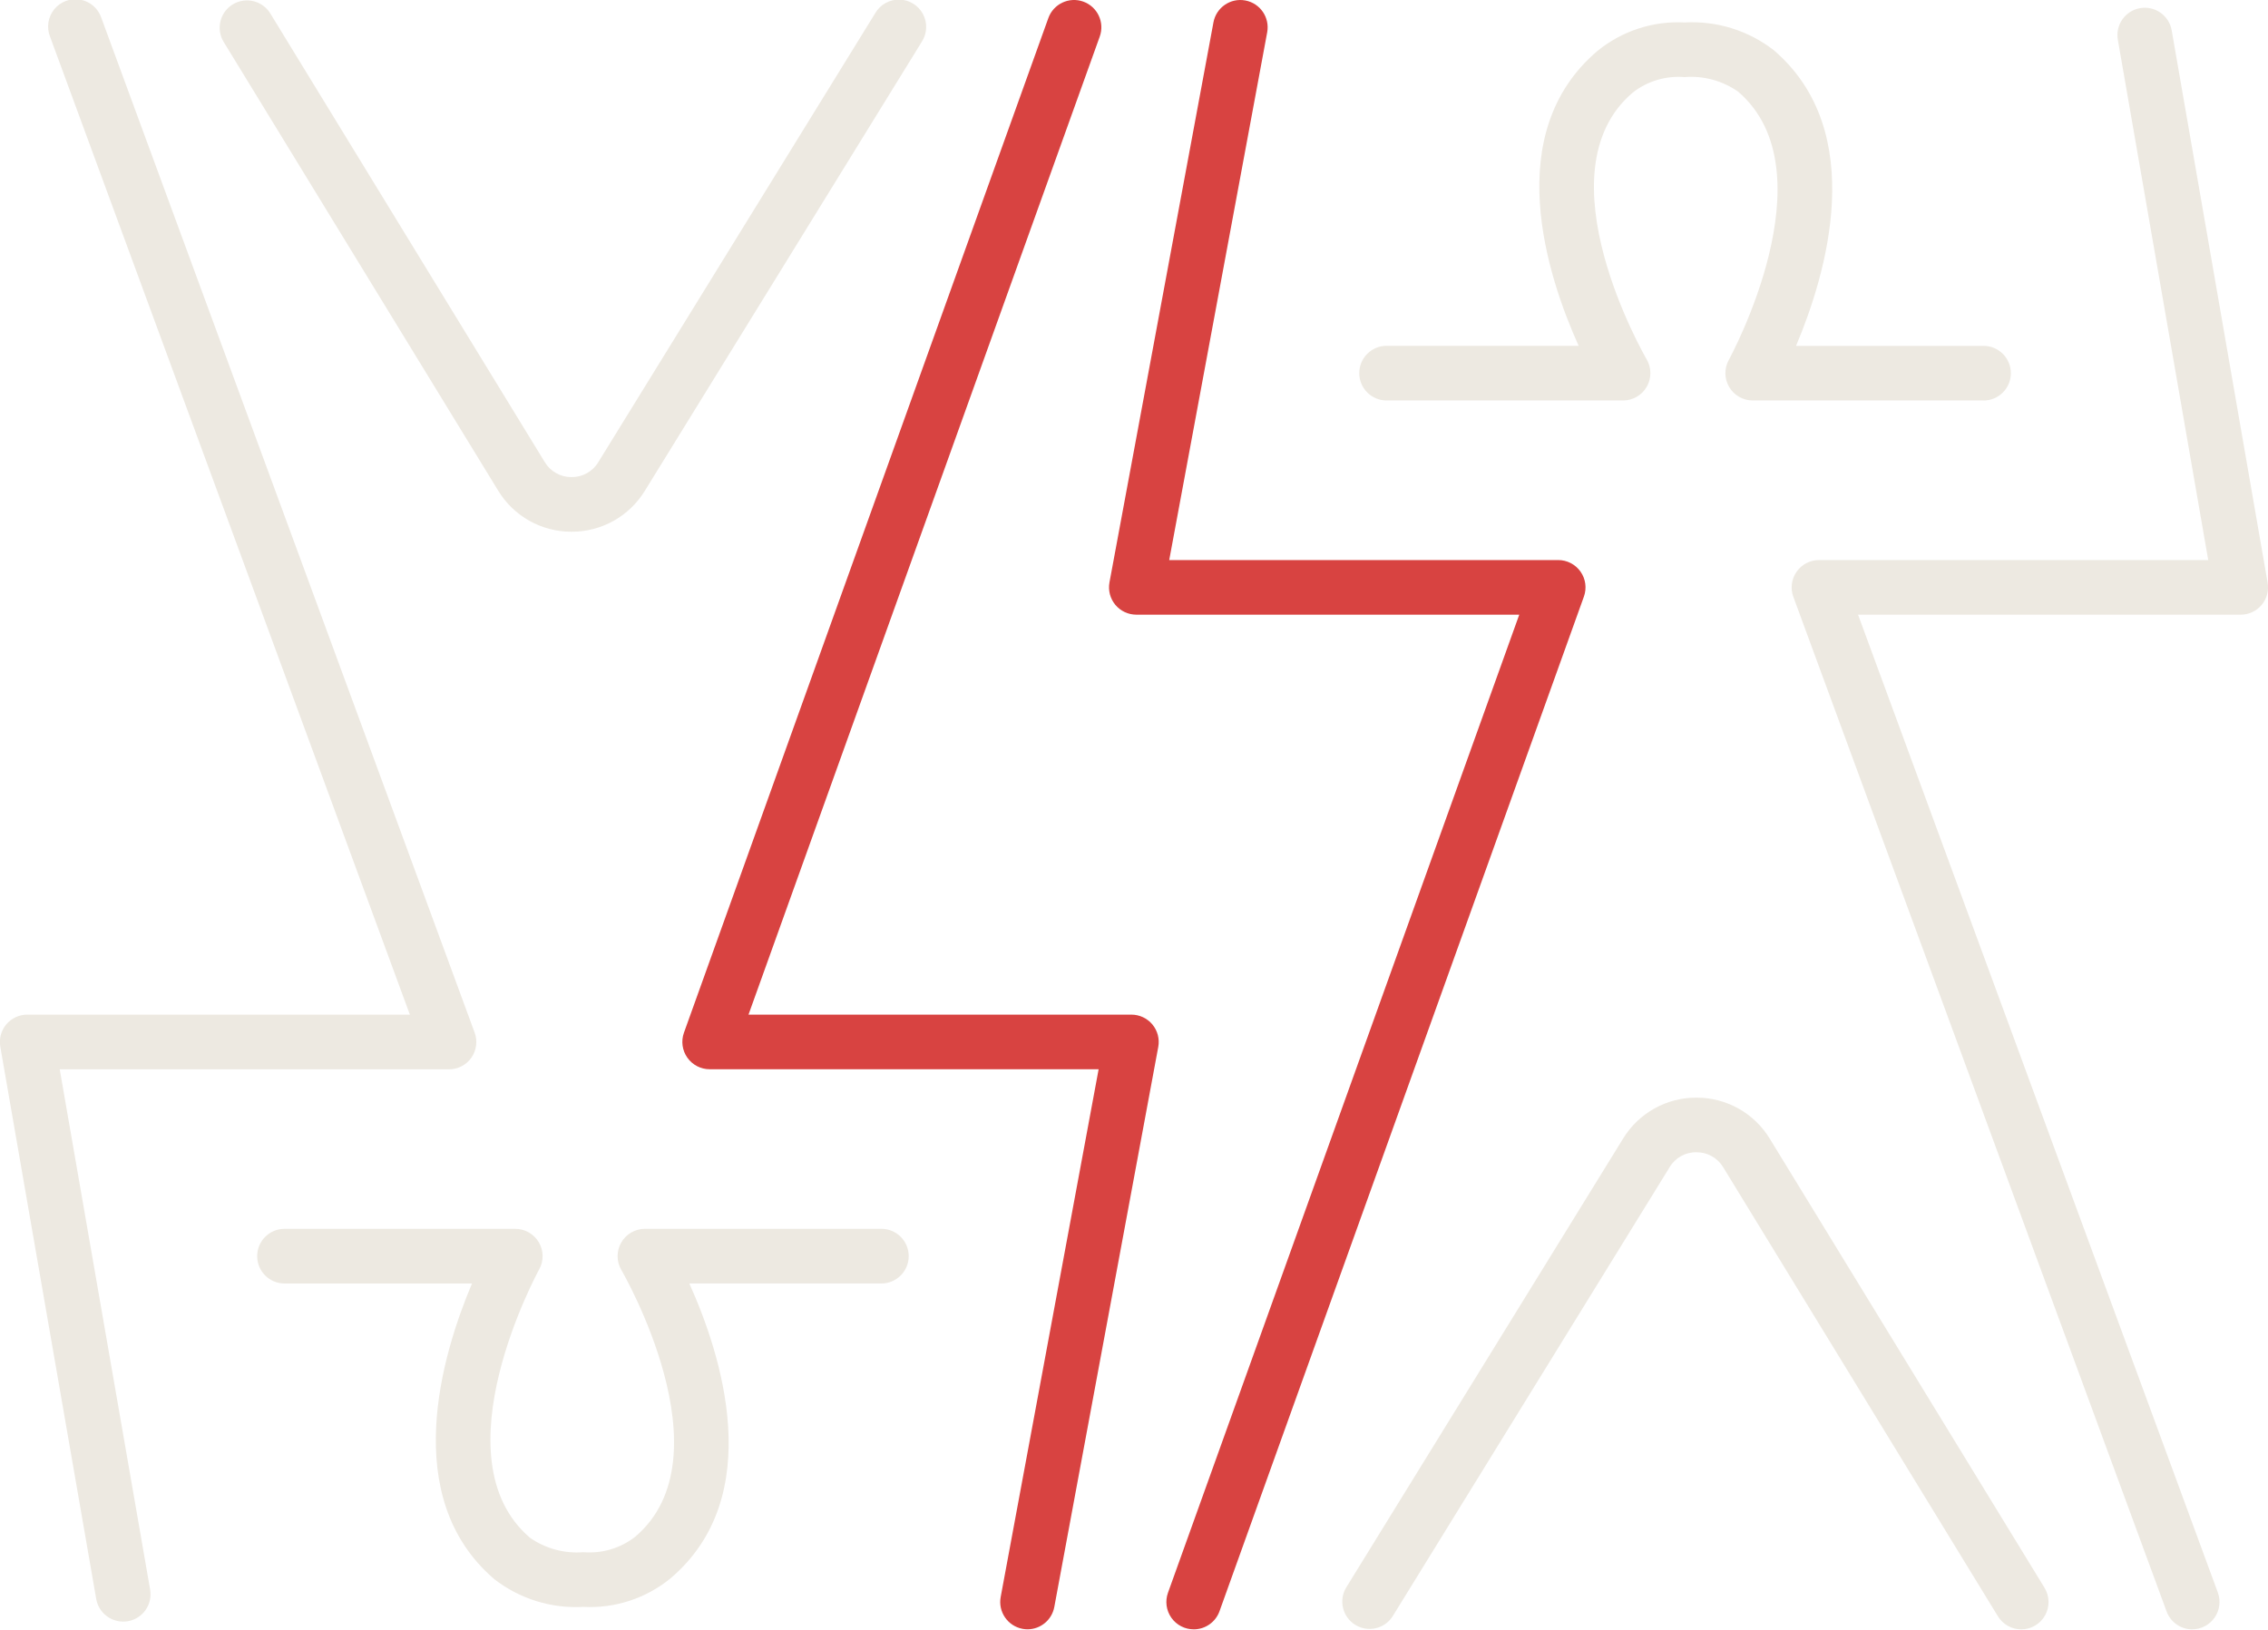
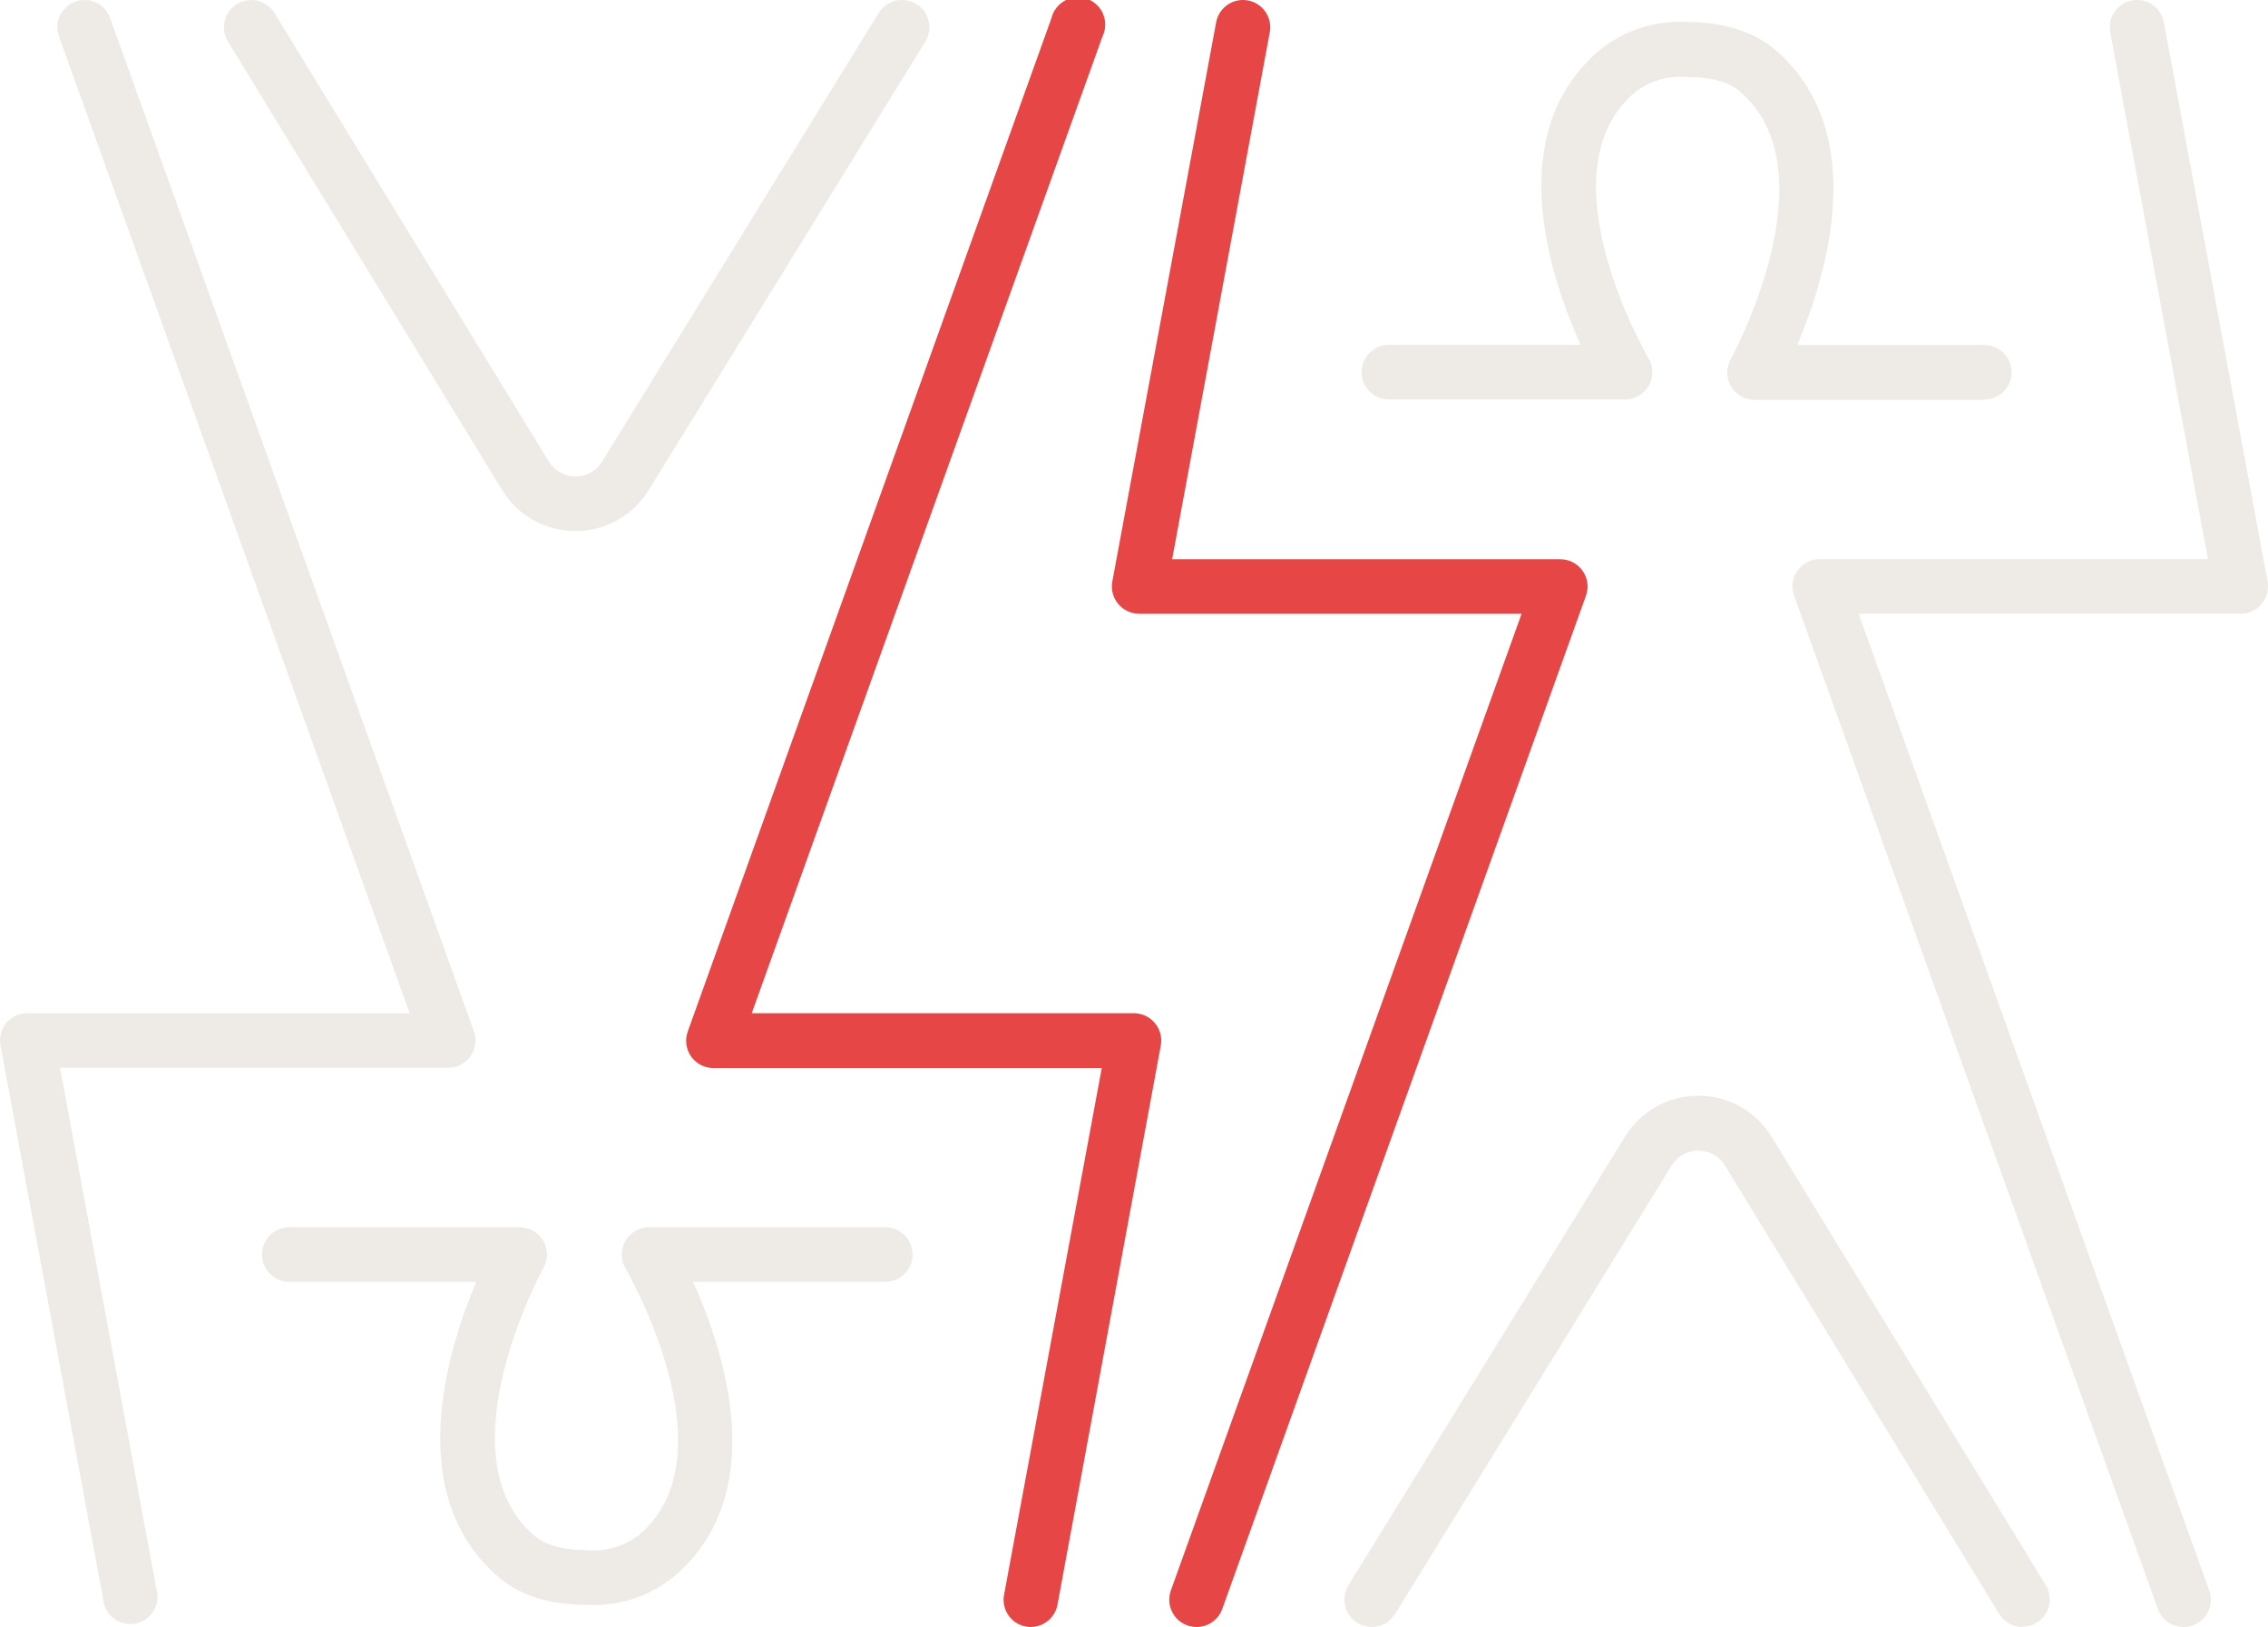
- <svg xmlns="http://www.w3.org/2000/svg" width="96.609" height="69.414" viewBox="0 0 96.609 69.414">
-   <g id="logo-Footer" transform="translate(-3636.257 -446.463)">
-     <g id="icon-1" transform="translate(3683.503 446.464)">
-       <path id="Tracé_553" data-name="Tracé 553" d="M3721.053,515.877a1.164,1.164,0,0,1-1.1-1.558l14.963-41.669h-16.31a1.164,1.164,0,0,1-1.145-1.376l4.429-23.859a1.164,1.164,0,0,1,2.289.425l-4.173,22.483h16.564a1.163,1.163,0,0,1,1.1,1.557l-15.522,43.226A1.164,1.164,0,0,1,3721.053,515.877Z" transform="translate(-3717.447 -446.464)" fill="#d84341" />
-       <path id="Tracé_554" data-name="Tracé 554" d="M3784.469,516.114a1.164,1.164,0,0,1-1.092-.762l-15.9-43.227a1.163,1.163,0,0,1,1.092-1.565h16.581l-3.85-22.167a1.164,1.164,0,0,1,2.294-.4l4.086,23.53a1.163,1.163,0,0,1-1.146,1.363h-16.3l15.326,41.661a1.166,1.166,0,0,1-1.093,1.566Z" transform="translate(-3738.333 -446.7)" fill="#ede9e1" />
-       <path id="Tracé_555" data-name="Tracé 555" d="M3763.424,549.471a1.163,1.163,0,0,1-.994-.557l-11.7-19.127a1.314,1.314,0,0,0-1.141-.641,1.3,1.3,0,0,0-1.143.637l-11.8,19.135a1.164,1.164,0,0,1-1.981-1.222l11.8-19.134a3.643,3.643,0,0,1,3.122-1.743h.006a3.643,3.643,0,0,1,3.123,1.755l11.7,19.127a1.164,1.164,0,0,1-.992,1.771Z" transform="translate(-3724.572 -480.057)" fill="#ede9e1" />
-       <path id="Tracé_556" data-name="Tracé 556" d="M3762.343,464.21h-9.83a1.164,1.164,0,0,1-1.018-1.728c.044-.08,4.375-8.02.394-11.43a3.477,3.477,0,0,0-2.279-.618,3.155,3.155,0,0,0-2.207.659c-4.017,3.414.544,11.284.59,11.362a1.164,1.164,0,0,1-1,1.755h-10.076a1.164,1.164,0,0,1,0-2.328h8.182c-1.349-2.989-3.326-9.057.8-12.563a5.417,5.417,0,0,1,3.714-1.213,5.672,5.672,0,0,1,3.793,1.178c4.077,3.492,2.218,9.61.952,12.6h7.987a1.164,1.164,0,1,1,0,2.328Z" transform="translate(-3725.099 -447.15)" fill="#ede9e1" />
-     </g>
-     <g id="icon-1-2" data-name="icon-1" transform="translate(3636.256 446.463)">
-       <path id="Tracé_557" data-name="Tracé 557" d="M3700.913,515.877a1.231,1.231,0,0,1-.213-.02,1.164,1.164,0,0,1-.932-1.357l4.172-22.483h-16.564a1.164,1.164,0,0,1-1.1-1.557l15.522-43.226a1.163,1.163,0,1,1,2.19.787l-14.962,41.669h16.309a1.164,1.164,0,0,1,1.145,1.376l-4.428,23.859A1.164,1.164,0,0,1,3700.913,515.877Z" transform="translate(-3657.141 -446.464)" fill="#d84341" />
-       <path id="Tracé_558" data-name="Tracé 558" d="M3641.5,515.548a1.164,1.164,0,0,1-1.146-.965l-4.086-23.53a1.165,1.165,0,0,1,1.147-1.363h16.3l-15.326-41.661a1.164,1.164,0,1,1,2.185-.8l15.9,43.226a1.163,1.163,0,0,1-1.092,1.565H3638.8l3.851,22.167a1.164,1.164,0,0,1-.949,1.346A1.1,1.1,0,0,1,3641.5,515.548Z" transform="translate(-3636.255 -446.464)" fill="#ede9e1" />
-       <path id="Tracé_559" data-name="Tracé 559" d="M3667.321,469.116h-.008a3.643,3.643,0,0,1-3.122-1.754l-11.7-19.128a1.164,1.164,0,0,1,1.986-1.214l11.7,19.128a1.315,1.315,0,0,0,1.141.641h0a1.314,1.314,0,0,0,1.141-.637l11.8-19.135a1.164,1.164,0,1,1,1.981,1.222l-11.8,19.135A3.645,3.645,0,0,1,3667.321,469.116Z" transform="translate(-3642.972 -446.463)" fill="#ede9e1" />
-       <path id="Tracé_560" data-name="Tracé 560" d="M3668.979,552.533a5.672,5.672,0,0,1-3.793-1.178c-4.078-3.493-2.219-9.61-.953-12.6h-7.987a1.164,1.164,0,0,1,0-2.328h9.83a1.164,1.164,0,0,1,1.018,1.728c-.045.08-4.376,8.02-.395,11.43a3.48,3.48,0,0,0,2.28.618,3.16,3.16,0,0,0,2.207-.659c4.016-3.414-.544-11.283-.591-11.363a1.165,1.165,0,0,1,1-1.755h10.076a1.164,1.164,0,1,1,0,2.328h-8.182c1.35,2.989,3.326,9.057-.8,12.563A5.415,5.415,0,0,1,3668.979,552.533Z" transform="translate(-3644.126 -484.075)" fill="#ede9e1" />
+ <svg xmlns="http://www.w3.org/2000/svg" viewBox="0 0 230.41 165.25">
+   <defs>
+     <style>.cls-1{fill:#e64646;}.cls-2{fill:#eeeae6;}</style>
+   </defs>
+   <g id="Calque_2" data-name="Calque 2">
+     <g id="Logos-DEF">
+       <g id="Icone-fond-sombre">
+         <g id="icon-1">
+           <path class="cls-1" d="M121.56,165.25a2.77,2.77,0,0,1-2.61-3.71l35.63-99.2H115.75A2.78,2.78,0,0,1,113,59.07l10.55-56.8a2.77,2.77,0,1,1,5.45,1L119.08,56.8h39.44a2.77,2.77,0,0,1,2.6,3.71L124.17,163.42A2.77,2.77,0,0,1,121.56,165.25Z" />
+           <path class="cls-2" d="M221.83,165.25a2.81,2.81,0,0,0,.94-.16,2.78,2.78,0,0,0,1.67-3.55l-35.62-99.2h38.82a2.78,2.78,0,0,0,2.73-3.27L219.83,2.27a2.77,2.77,0,1,0-5.45,1l9.93,53.52H184.88a2.77,2.77,0,0,0-2.61,3.71l36.95,102.91A2.77,2.77,0,0,0,221.83,165.25Z" />
+           <path class="cls-2" d="M8.58,0A2.76,2.76,0,0,0,6,3.71l35.62,99.2H2.77a2.76,2.76,0,0,0-2.72,3.27L10.59,163A2.77,2.77,0,0,0,16,162L6.1,108.45H45.54a2.77,2.77,0,0,0,2.6-3.71L11.19,1.84A2.77,2.77,0,0,0,8.58,0Z" />
+           <path class="cls-2" d="M205.47,165.25a2.76,2.76,0,0,1-2.36-1.32l-27.86-45.54a3.14,3.14,0,0,0-2.71-1.53h0a3.16,3.16,0,0,0-2.72,1.52l-28.09,45.55A2.77,2.77,0,0,1,137,161l28.1-45.56a8.67,8.67,0,0,1,7.43-4.15h0A8.68,8.68,0,0,1,180,115.5L207.83,161a2.77,2.77,0,0,1-2.36,4.22Z" />
+           <path class="cls-2" d="M201.64,40.61h-23.4a2.77,2.77,0,0,1-2.42-4.11c.11-.19,10.42-19.09.94-27.21-1.14-1-3-1.47-5.43-1.47a7.5,7.5,0,0,0-5.25,1.57c-9.57,8.12,1.29,26.86,1.4,27a2.77,2.77,0,0,1-2.38,4.18h-24a2.77,2.77,0,0,1,0-5.54h19.48c-3.21-7.11-7.92-21.56,1.9-29.91a12.91,12.91,0,0,1,8.84-2.89c3.82,0,6.86,1,9,2.81,9.71,8.31,5.28,22.88,2.27,30h19a2.77,2.77,0,1,1,0,5.54Z" />
+         </g>
+         <g id="icon-1-2" data-name="icon-1">
+           <path class="cls-1" d="M104.7,165.25a2.18,2.18,0,0,1-.5-.05A2.76,2.76,0,0,1,102,162l9.93-53.52H72.48a2.77,2.77,0,0,1-2.61-3.71L106.82,1.84A2.77,2.77,0,1,1,112,3.71l-35.63,99.2h38.83a2.78,2.78,0,0,1,2.73,3.27L107.43,163A2.78,2.78,0,0,1,104.7,165.25Z" />
+           <path class="cls-2" d="M58.46,53.93h0A8.7,8.7,0,0,1,51,49.75L23.16,4.22a2.77,2.77,0,1,1,4.73-2.89L55.74,46.86a3.14,3.14,0,0,0,2.72,1.53h0a3.13,3.13,0,0,0,2.72-1.52L89.27,1.32A2.77,2.77,0,1,1,94,4.23L65.9,49.78A8.68,8.68,0,0,1,58.46,53.93Z" />
+           <path class="cls-2" d="M59.66,163c-3.82,0-6.86-.95-9-2.81-9.71-8.31-5.28-22.88-2.27-30h-19a2.77,2.77,0,0,1,0-5.54h23.4a2.76,2.76,0,0,1,2.42,4.11c-.1.19-10.41,19.09-.93,27.21,1.14,1,3,1.48,5.42,1.48a7.5,7.5,0,0,0,5.25-1.57c9.57-8.13-1.29-26.87-1.4-27.05a2.77,2.77,0,0,1,2.39-4.18h24a2.77,2.77,0,1,1,0,5.54H70.41c3.21,7.12,7.91,21.56-1.91,29.91A12.87,12.87,0,0,1,59.66,163Z" />
+         </g>
+       </g>
    </g>
  </g>
</svg>
